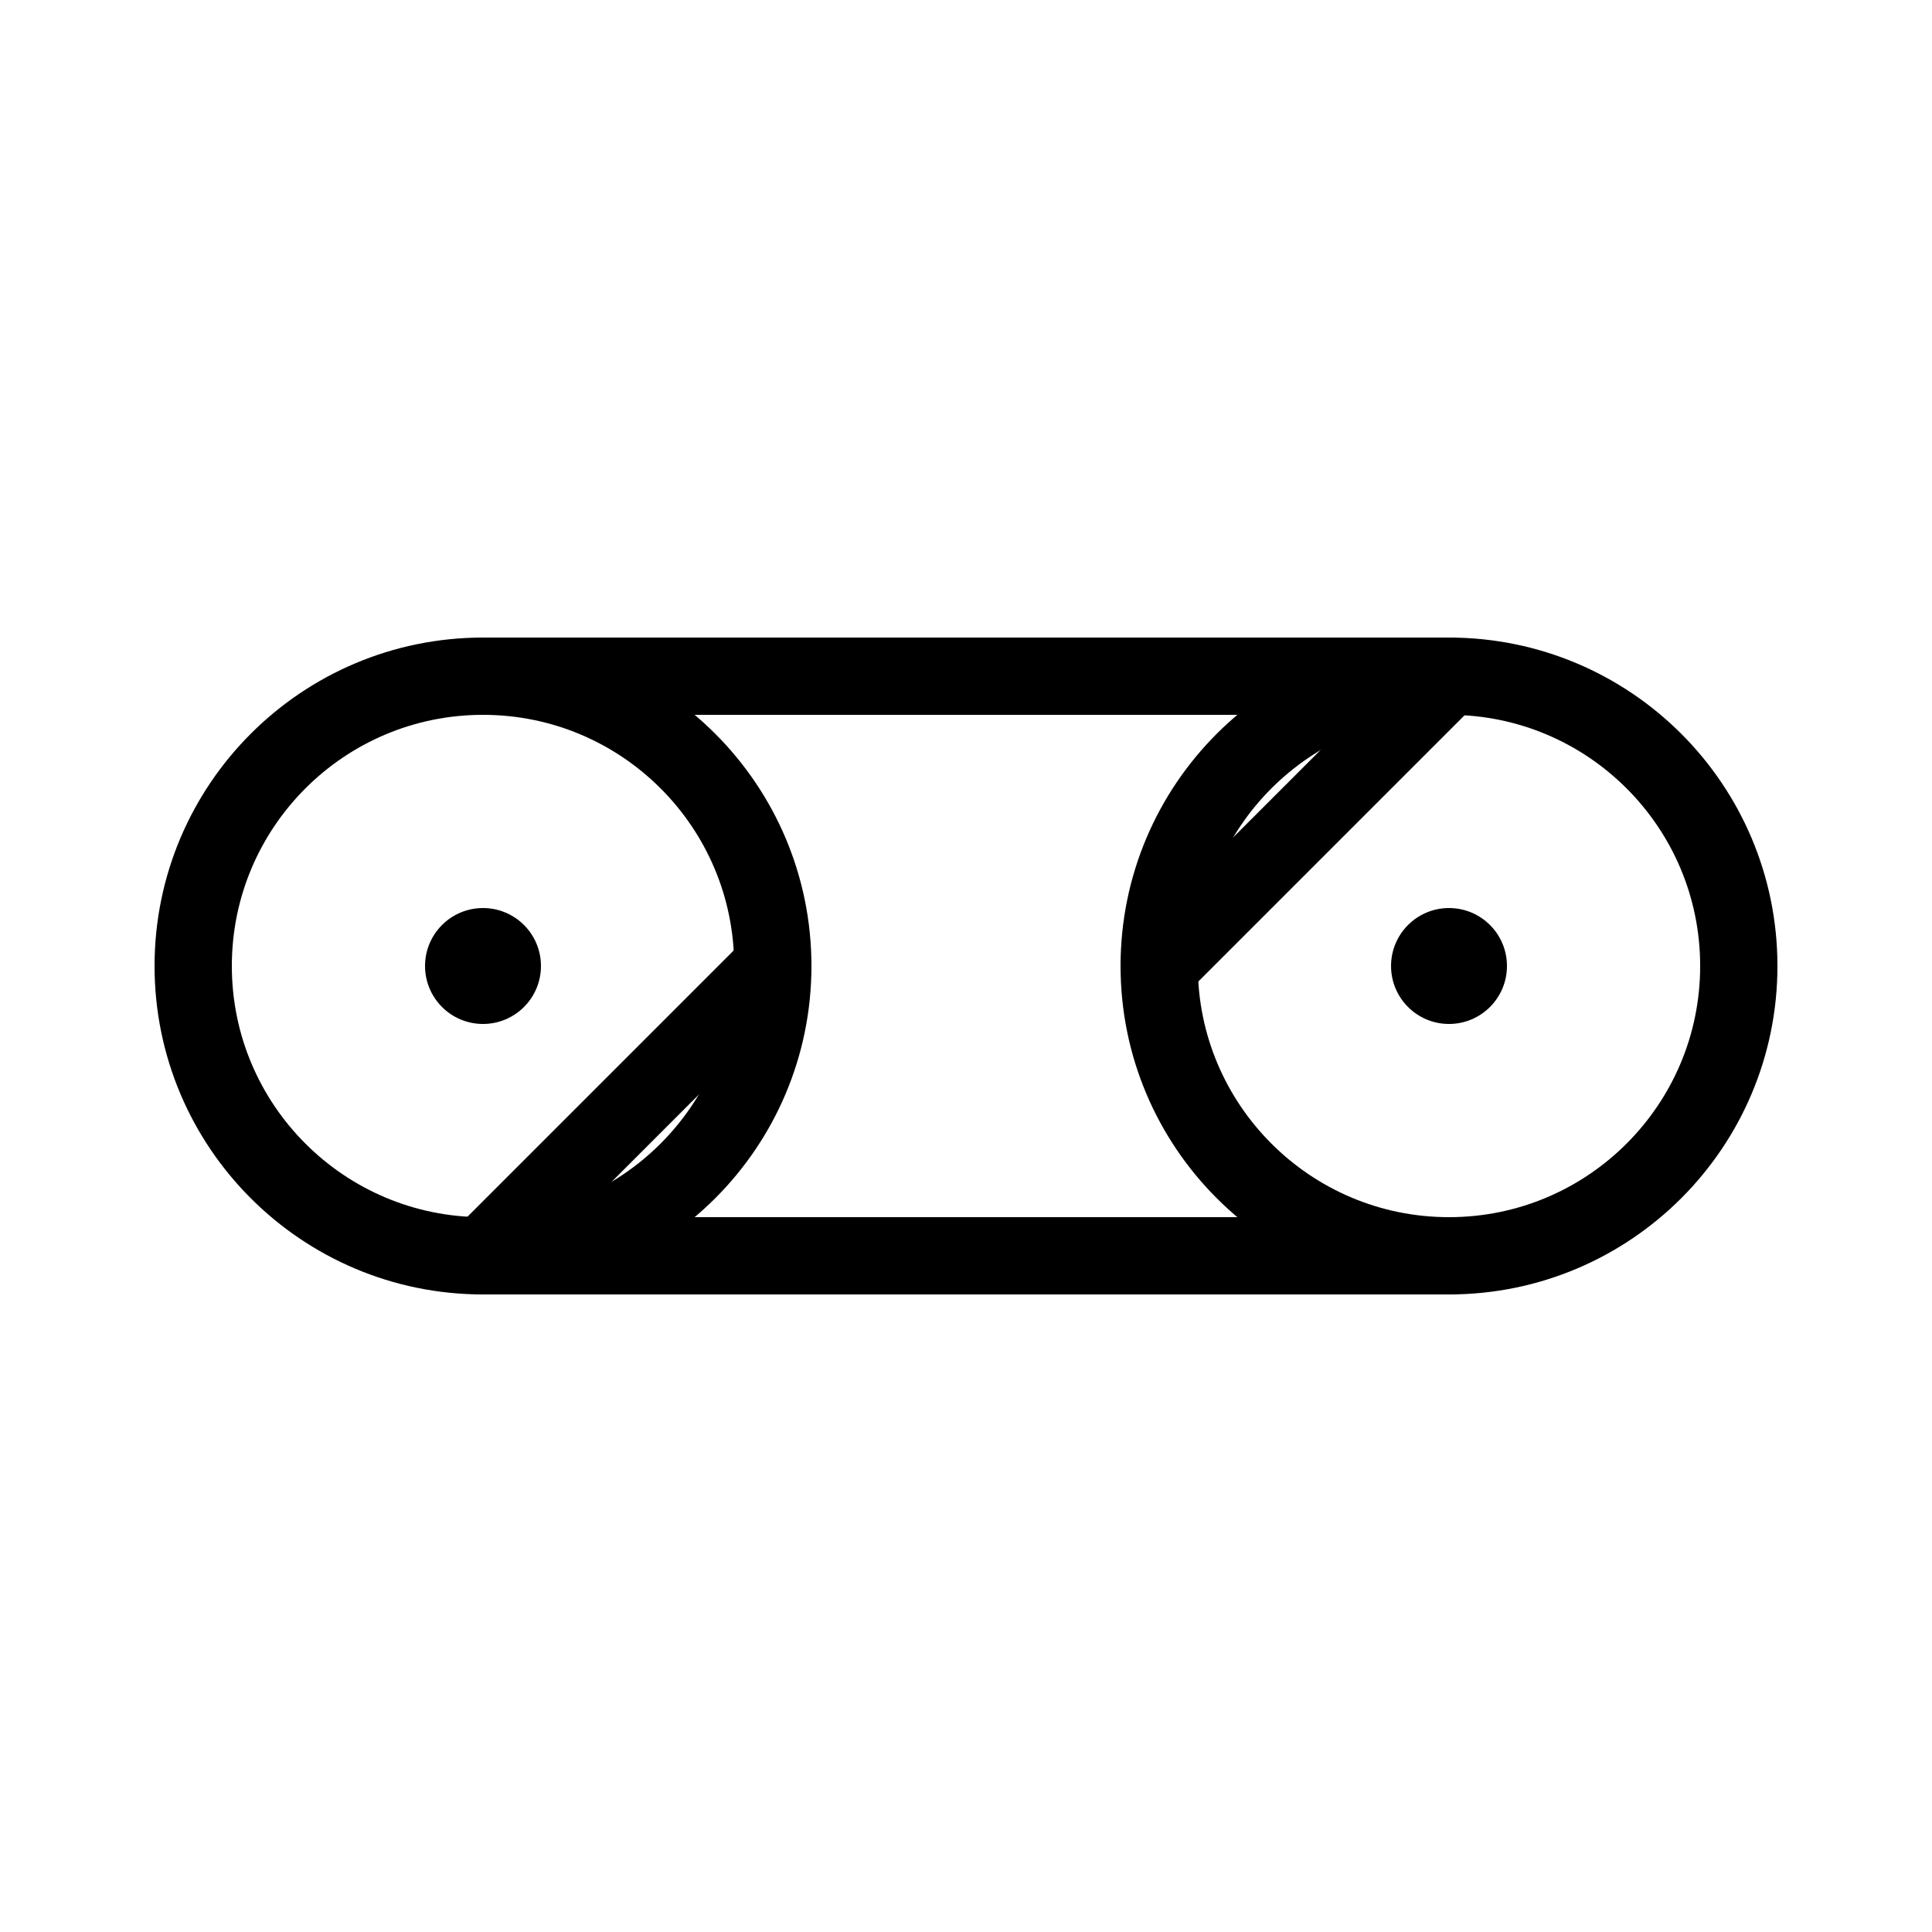
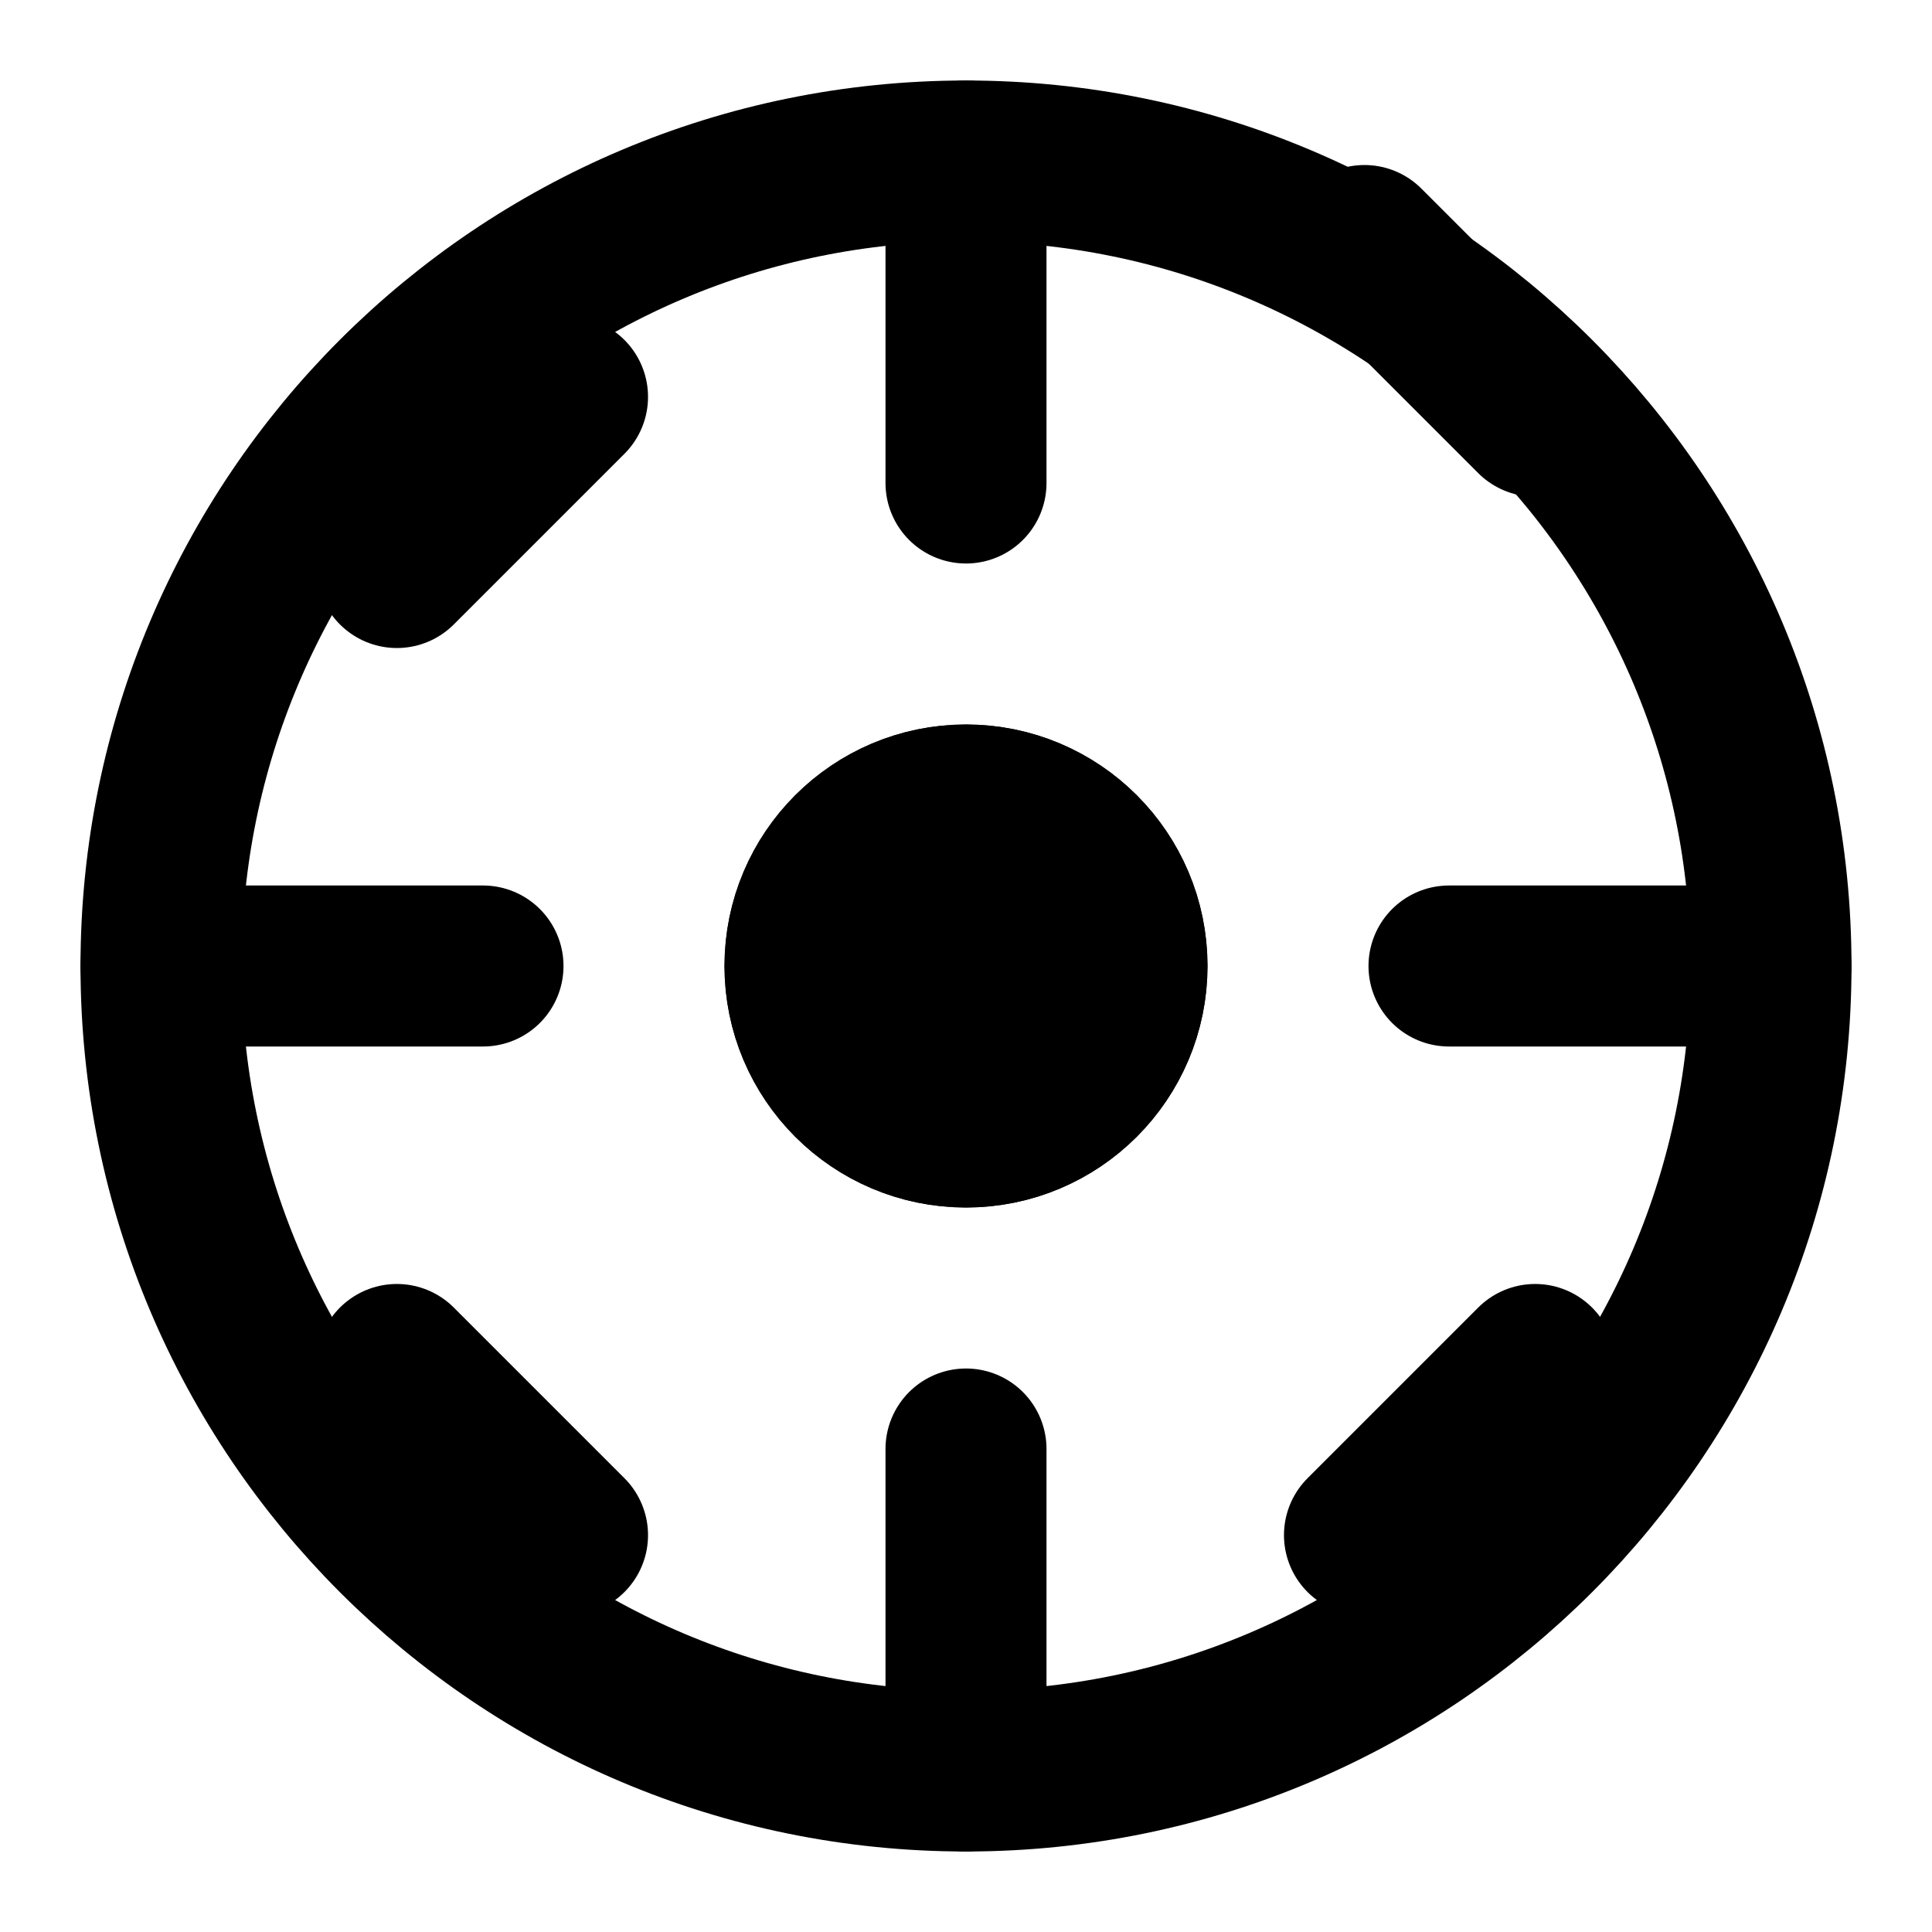
- <svg xmlns="http://www.w3.org/2000/svg" width="100" height="100" viewBox="0 0 100 100" fill="none">
-   <circle cx="25" cy="50" r="15" stroke="black" stroke-width="4" />
-   <circle cx="75" cy="50" r="15" stroke="black" stroke-width="4" />
-   <path d="M25 35L75 35" stroke="black" stroke-width="4" stroke-linecap="round" />
-   <path d="M25 65L75 65" stroke="black" stroke-width="4" stroke-linecap="round" />
-   <path d="M40 50L25 65" stroke="black" stroke-width="4" stroke-linecap="round" />
-   <path d="M60 50L75 35" stroke="black" stroke-width="4" stroke-linecap="round" />
-   <circle cx="25" cy="50" r="3" fill="black" />
-   <circle cx="75" cy="50" r="3" fill="black" />
+ <svg xmlns="http://www.w3.org/2000/svg" width="24" height="24" viewBox="0 0 24 24" fill="none" stroke="black" stroke-width="2" stroke-linecap="round" stroke-linejoin="round" class="lucide lucide-disc-3">
+   <circle cx="12" cy="12" r="10" />
+   <circle cx="12" cy="12" r="2" />
+   <path d="M12 14a2 2 0 1 0 0-4 2 2 0 0 0 0 4Z" fill="black" />
+   <path d="M12 2v4" />
+   <path d="m16.95 3.05 2.12 2.12" />
+   <path d="M22 12h-4" />
+   <path d="m19.07 16.95-2.12 2.12" />
+   <path d="M12 22v-4" />
+   <path d="m7.05 19.07-2.12-2.12" />
+   <path d="M2 12h4" />
+   <path d="m4.93 7.05 2.12-2.12" />
</svg>
